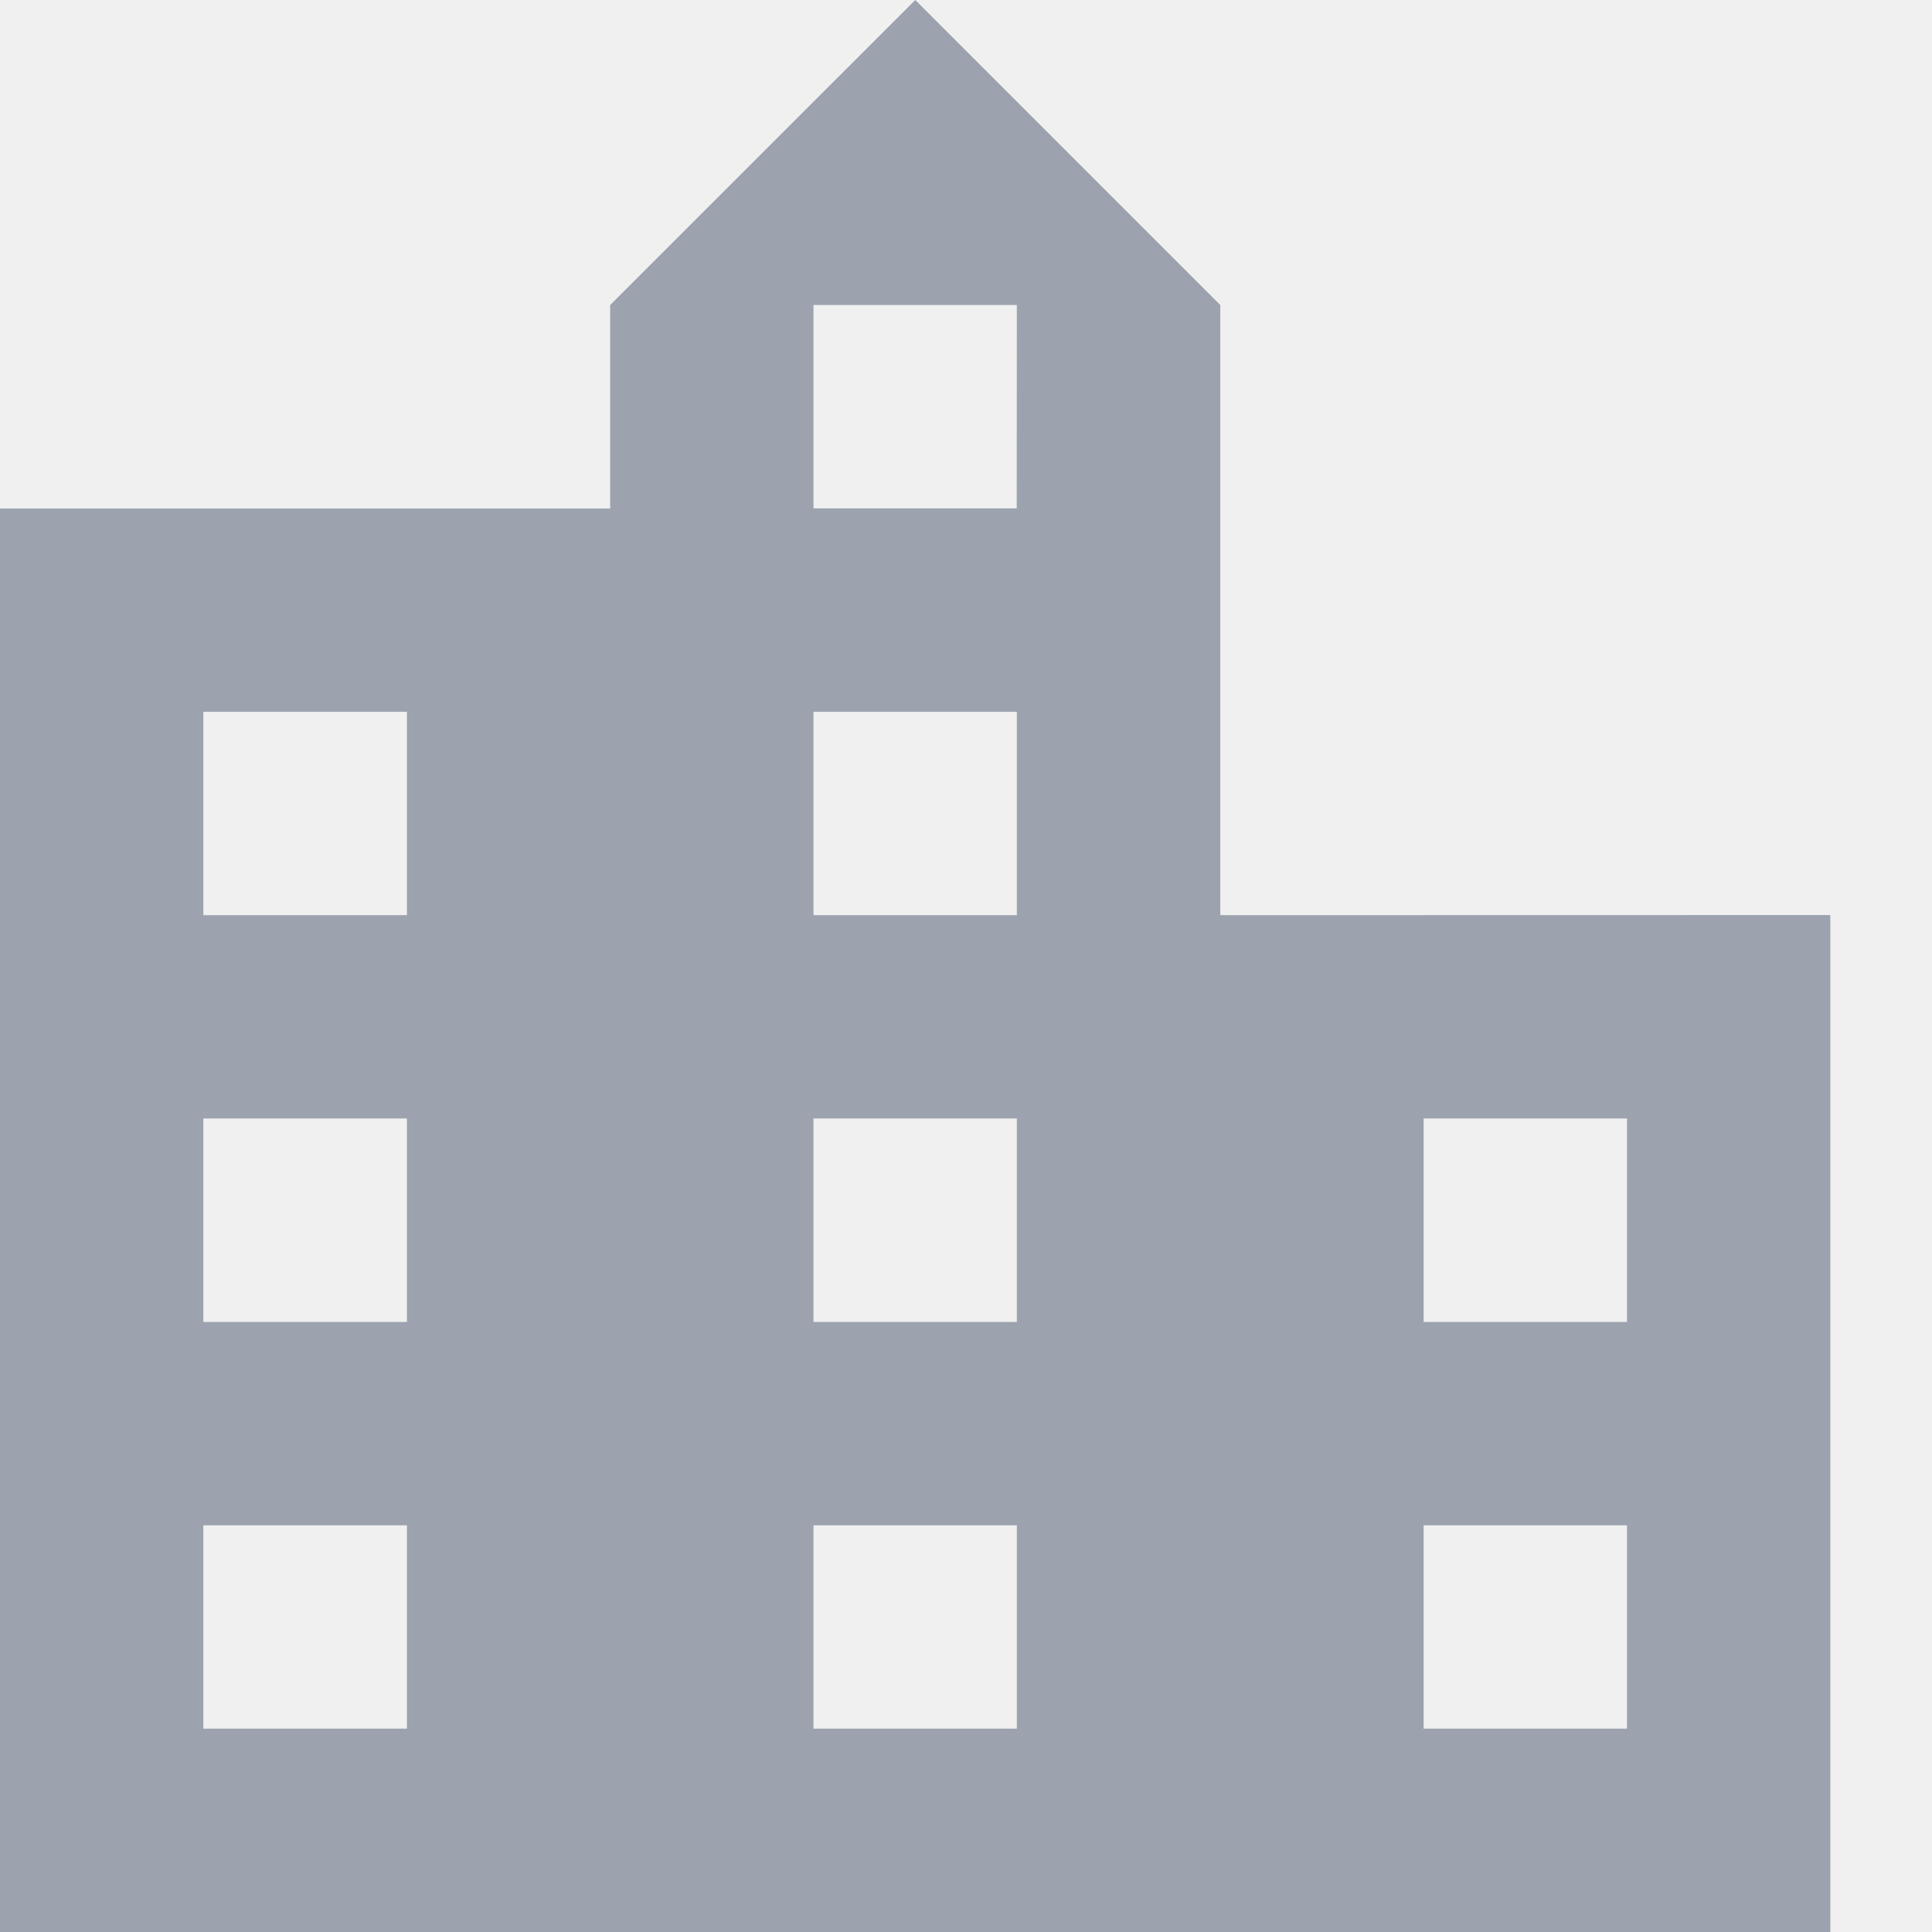
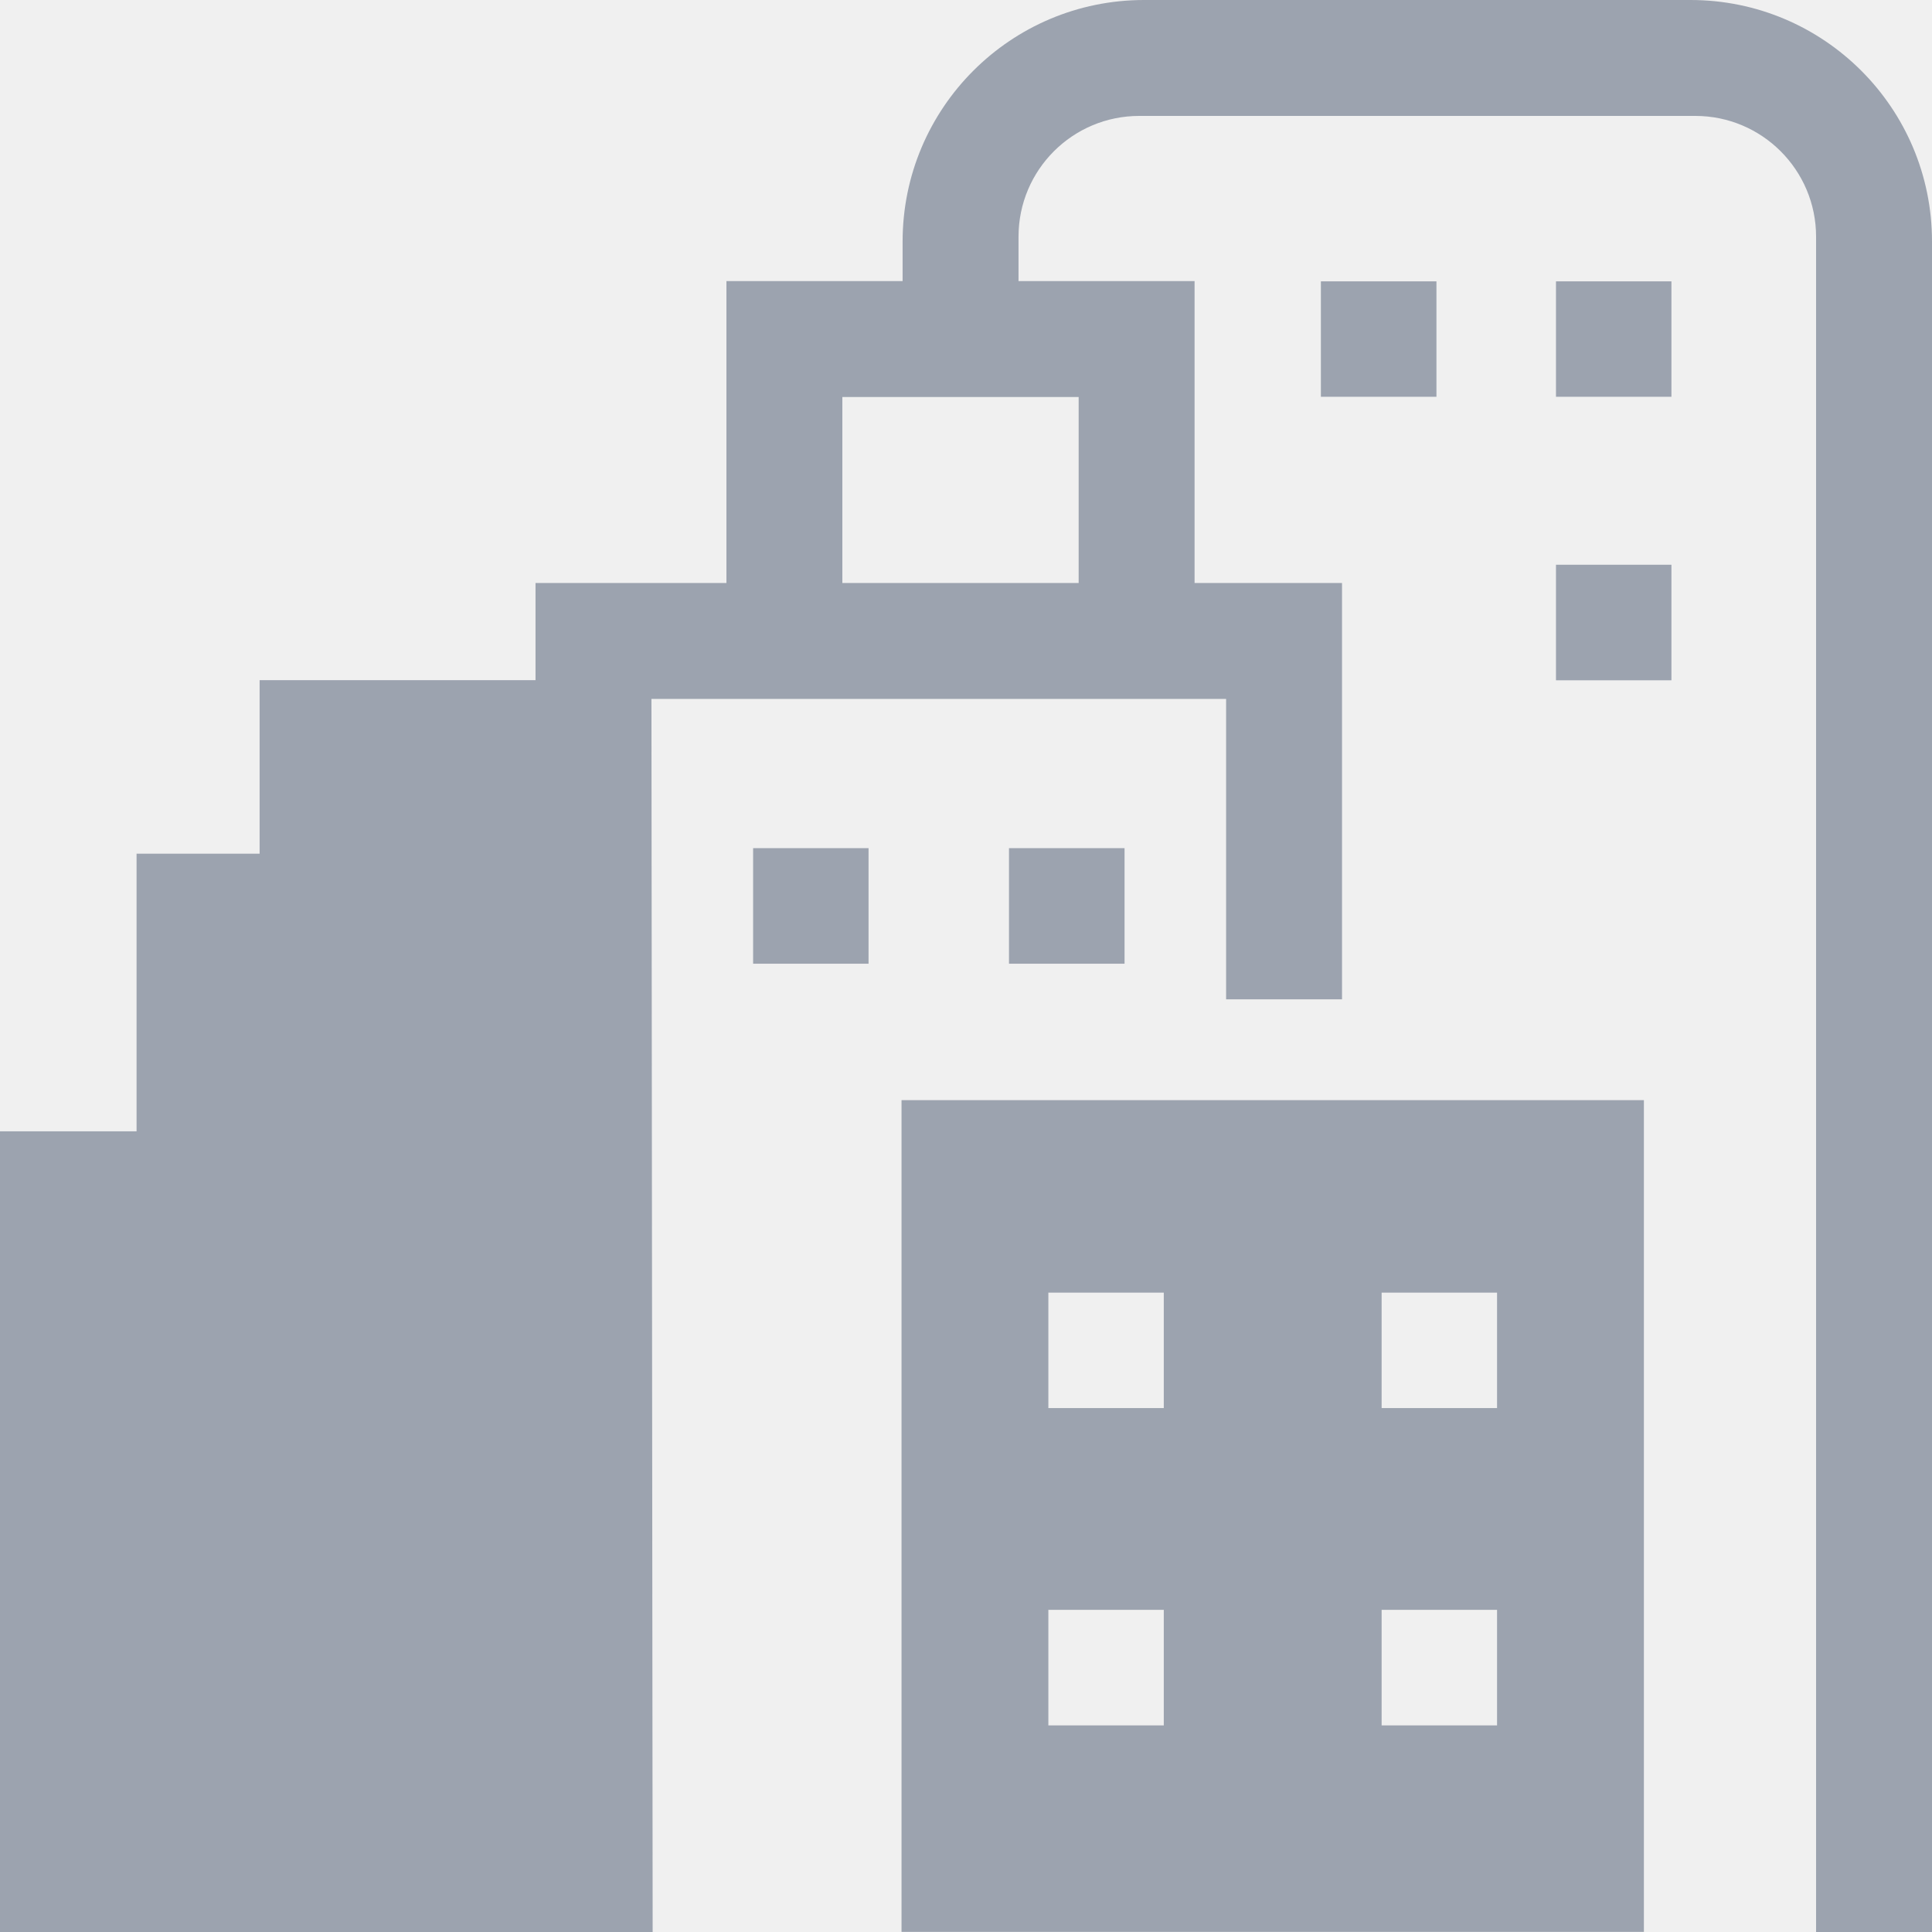
- <svg xmlns="http://www.w3.org/2000/svg" width="16" height="16" fill="none" viewBox="0 0 16 16">
-   <g clip-path="url(#a)">
-     <path fill="#9ca3af" d="M13.474 10.948H11.79V9.263h1.684m0 5.053H11.79v-1.684h1.684M8.42 4.21H6.737V2.526h1.684m0 5.053H6.737V5.895h1.684m0 5.053H6.737V9.263h1.684m0 5.053H6.737v-1.684h1.684M3.37 7.579H1.684V5.895H3.37m0 5.053H1.684V9.263H3.37m0 5.053H1.684v-1.684H3.37m6.736-5.053V2.526L7.58 0 5.053 2.526v1.685H0V16h15.158V7.578z" />
+ <svg xmlns="http://www.w3.org/2000/svg" width="16" height="16" viewBox="0 0 16 16" fill="none">
+   <g clip-path="url(#clip0_319_749)">
+     <path d="M13.614 15.999H7.466V9.111H13.614V15.999ZM9.638 10.705H8.682V11.661H9.638V10.705ZM9.638 13.332H8.682V14.289H9.638V13.332ZM12.398 10.705H11.442V11.661H12.398V10.705ZM12.398 13.332H11.442V14.289H12.398V13.332ZM11.896 2.33H10.939V3.286H11.896V2.33ZM13.842 2.33H12.886V3.286H13.842V2.33ZM13.842 4.677H12.886V5.634H13.842V4.677ZM7.193 7.024H6.237V7.981H7.193V7.024ZM9.313 7.024H8.356V7.981H9.313V7.024Z" fill="#9CA3AF" />
+     <path d="M1.131 9.369V7.07H2.15V5.633H4.435V4.828H6.016V2.328H7.475V2C7.475 0.895 8.37 0 9.475 0H14C15.105 0 16 0.895 16 2V16H15.04V1.96C15.04 1.408 14.592 0.96 14.04 0.96H9.435C8.882 0.96 8.435 1.408 8.435 1.96V2.328H9.893V4.828H11.114V8.276H10.154V5.788H5.395L5.405 16H0V9.369H1.131ZM6.976 4.828H8.933V3.288H6.976V4.828Z" fill="#9CA3AF" />
  </g>
  <defs>
-     <clipPath id="a">
-       <path fill="#fff" d="M0 0h16v16H0z" />
+     <clipPath id="clip0_319_749">
+       <rect width="16" height="16" fill="white" />
    </clipPath>
  </defs>
</svg>
